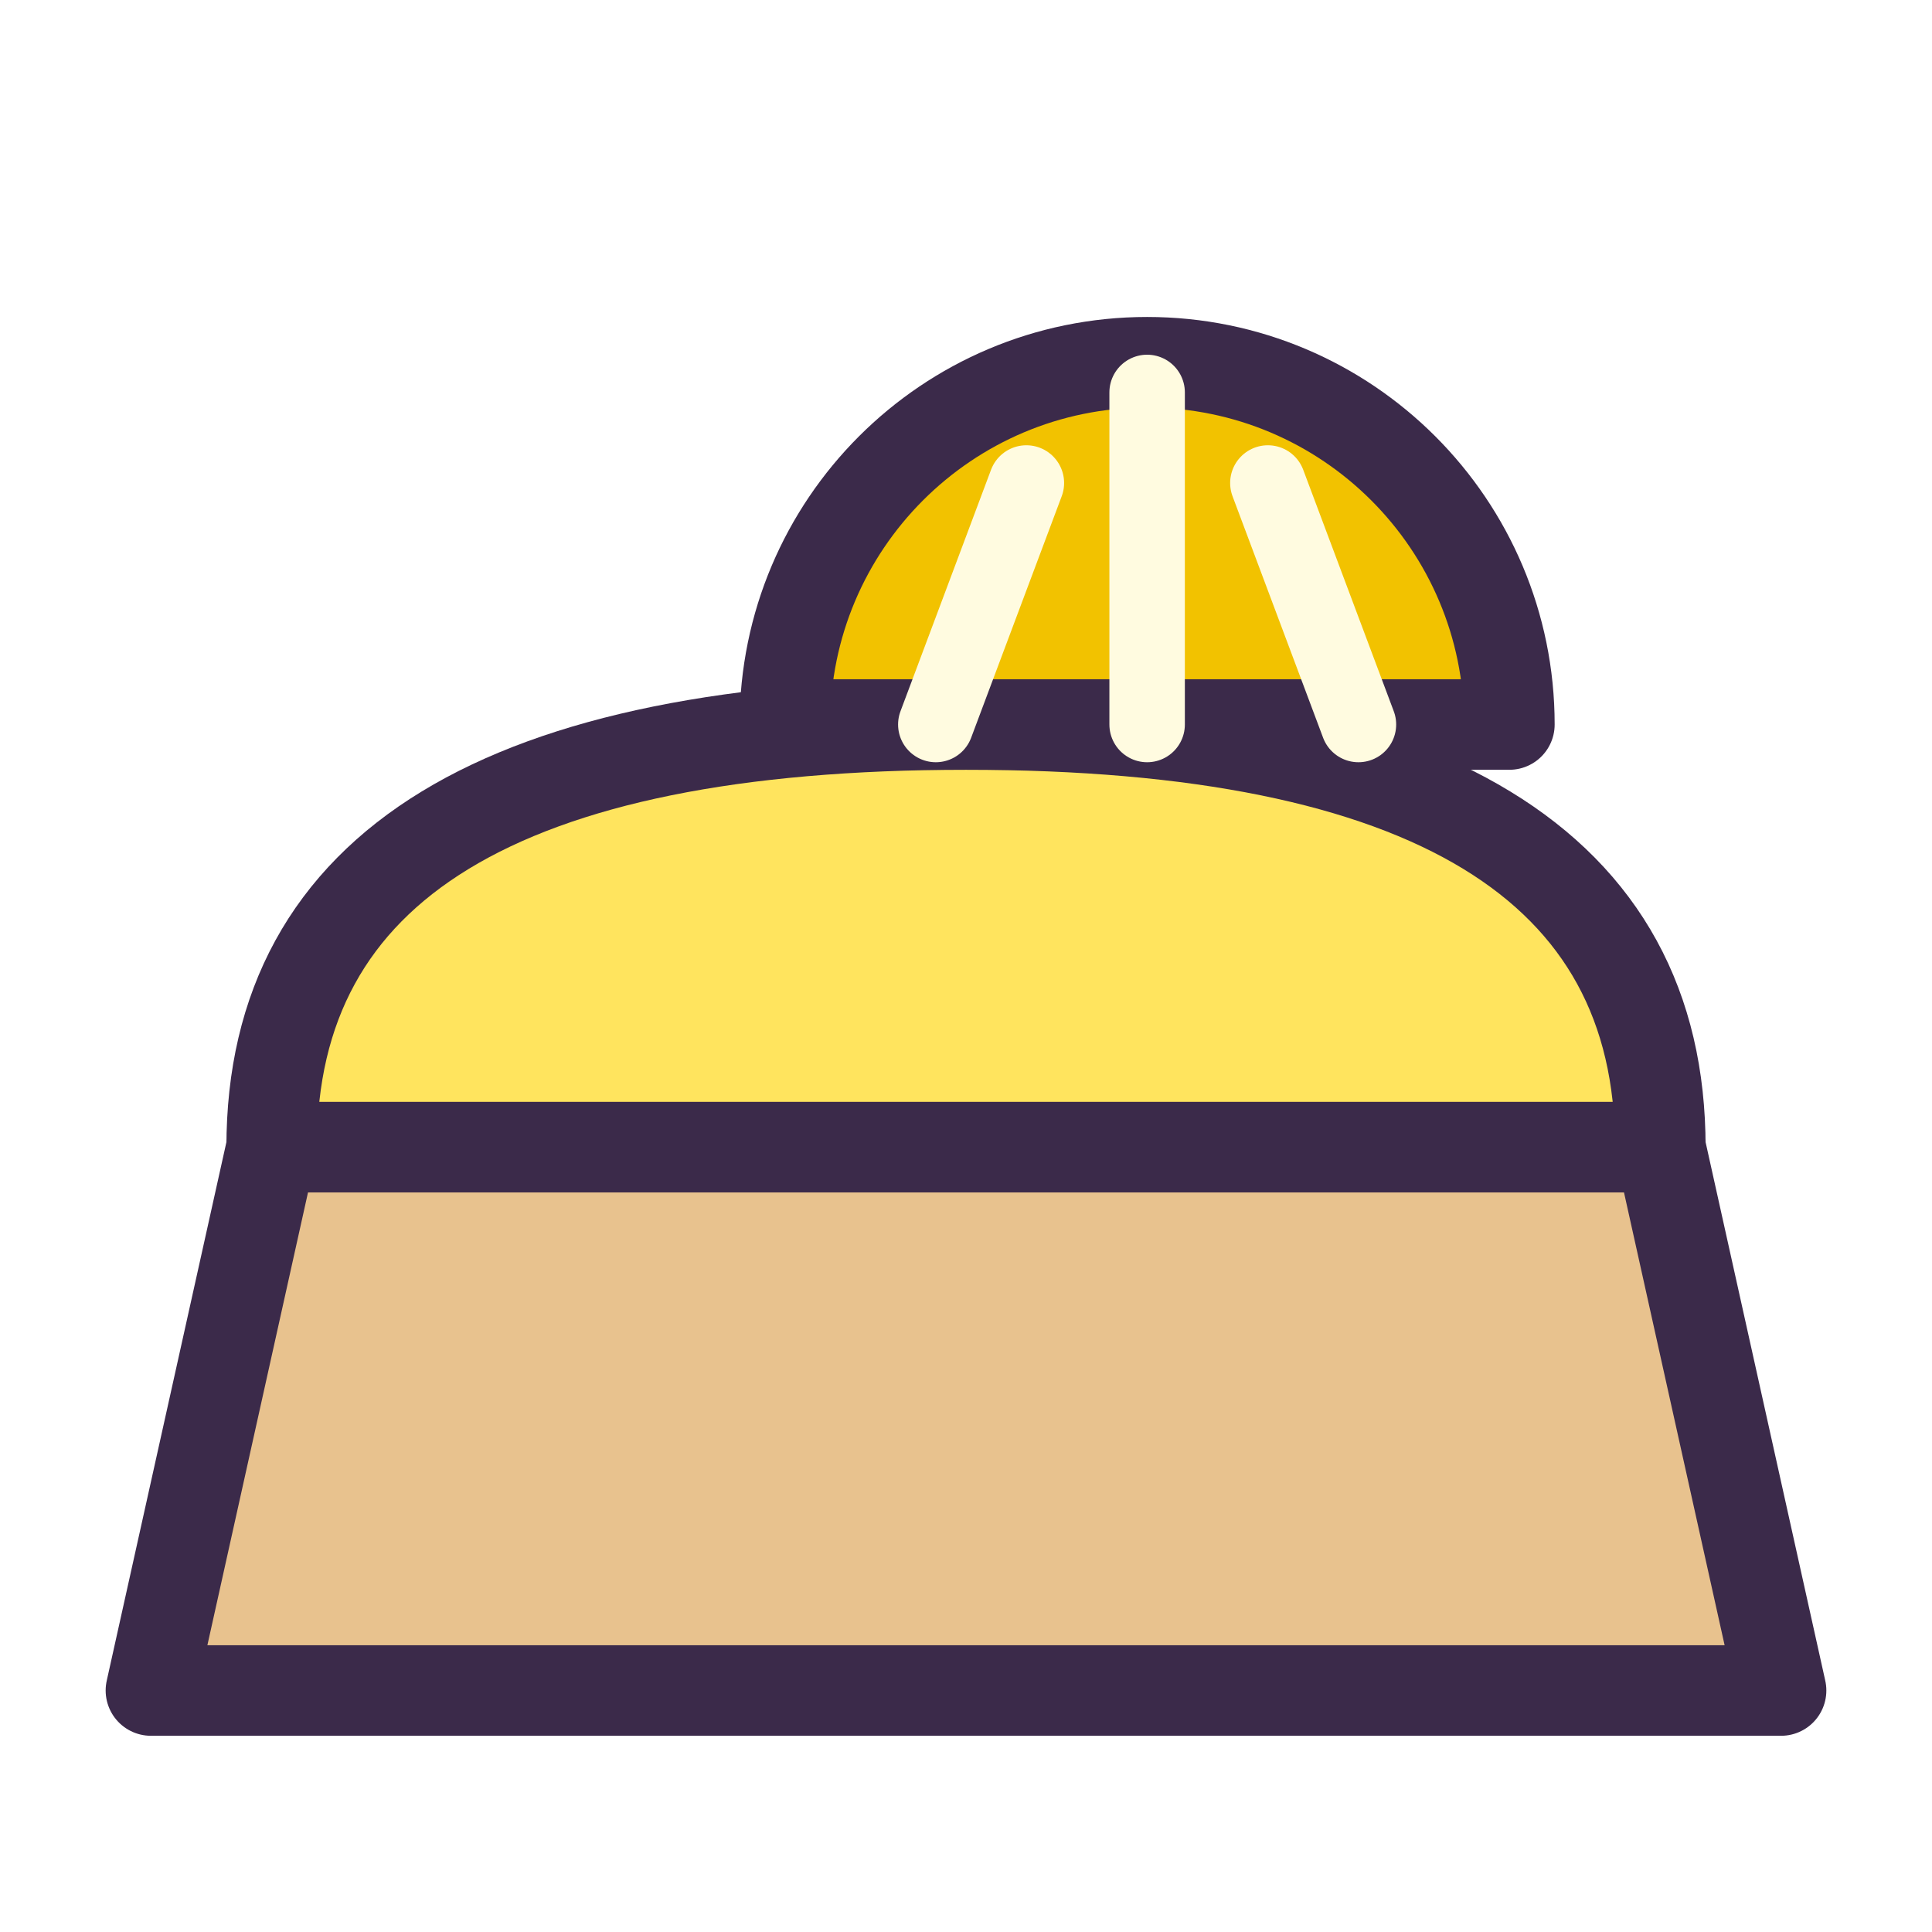
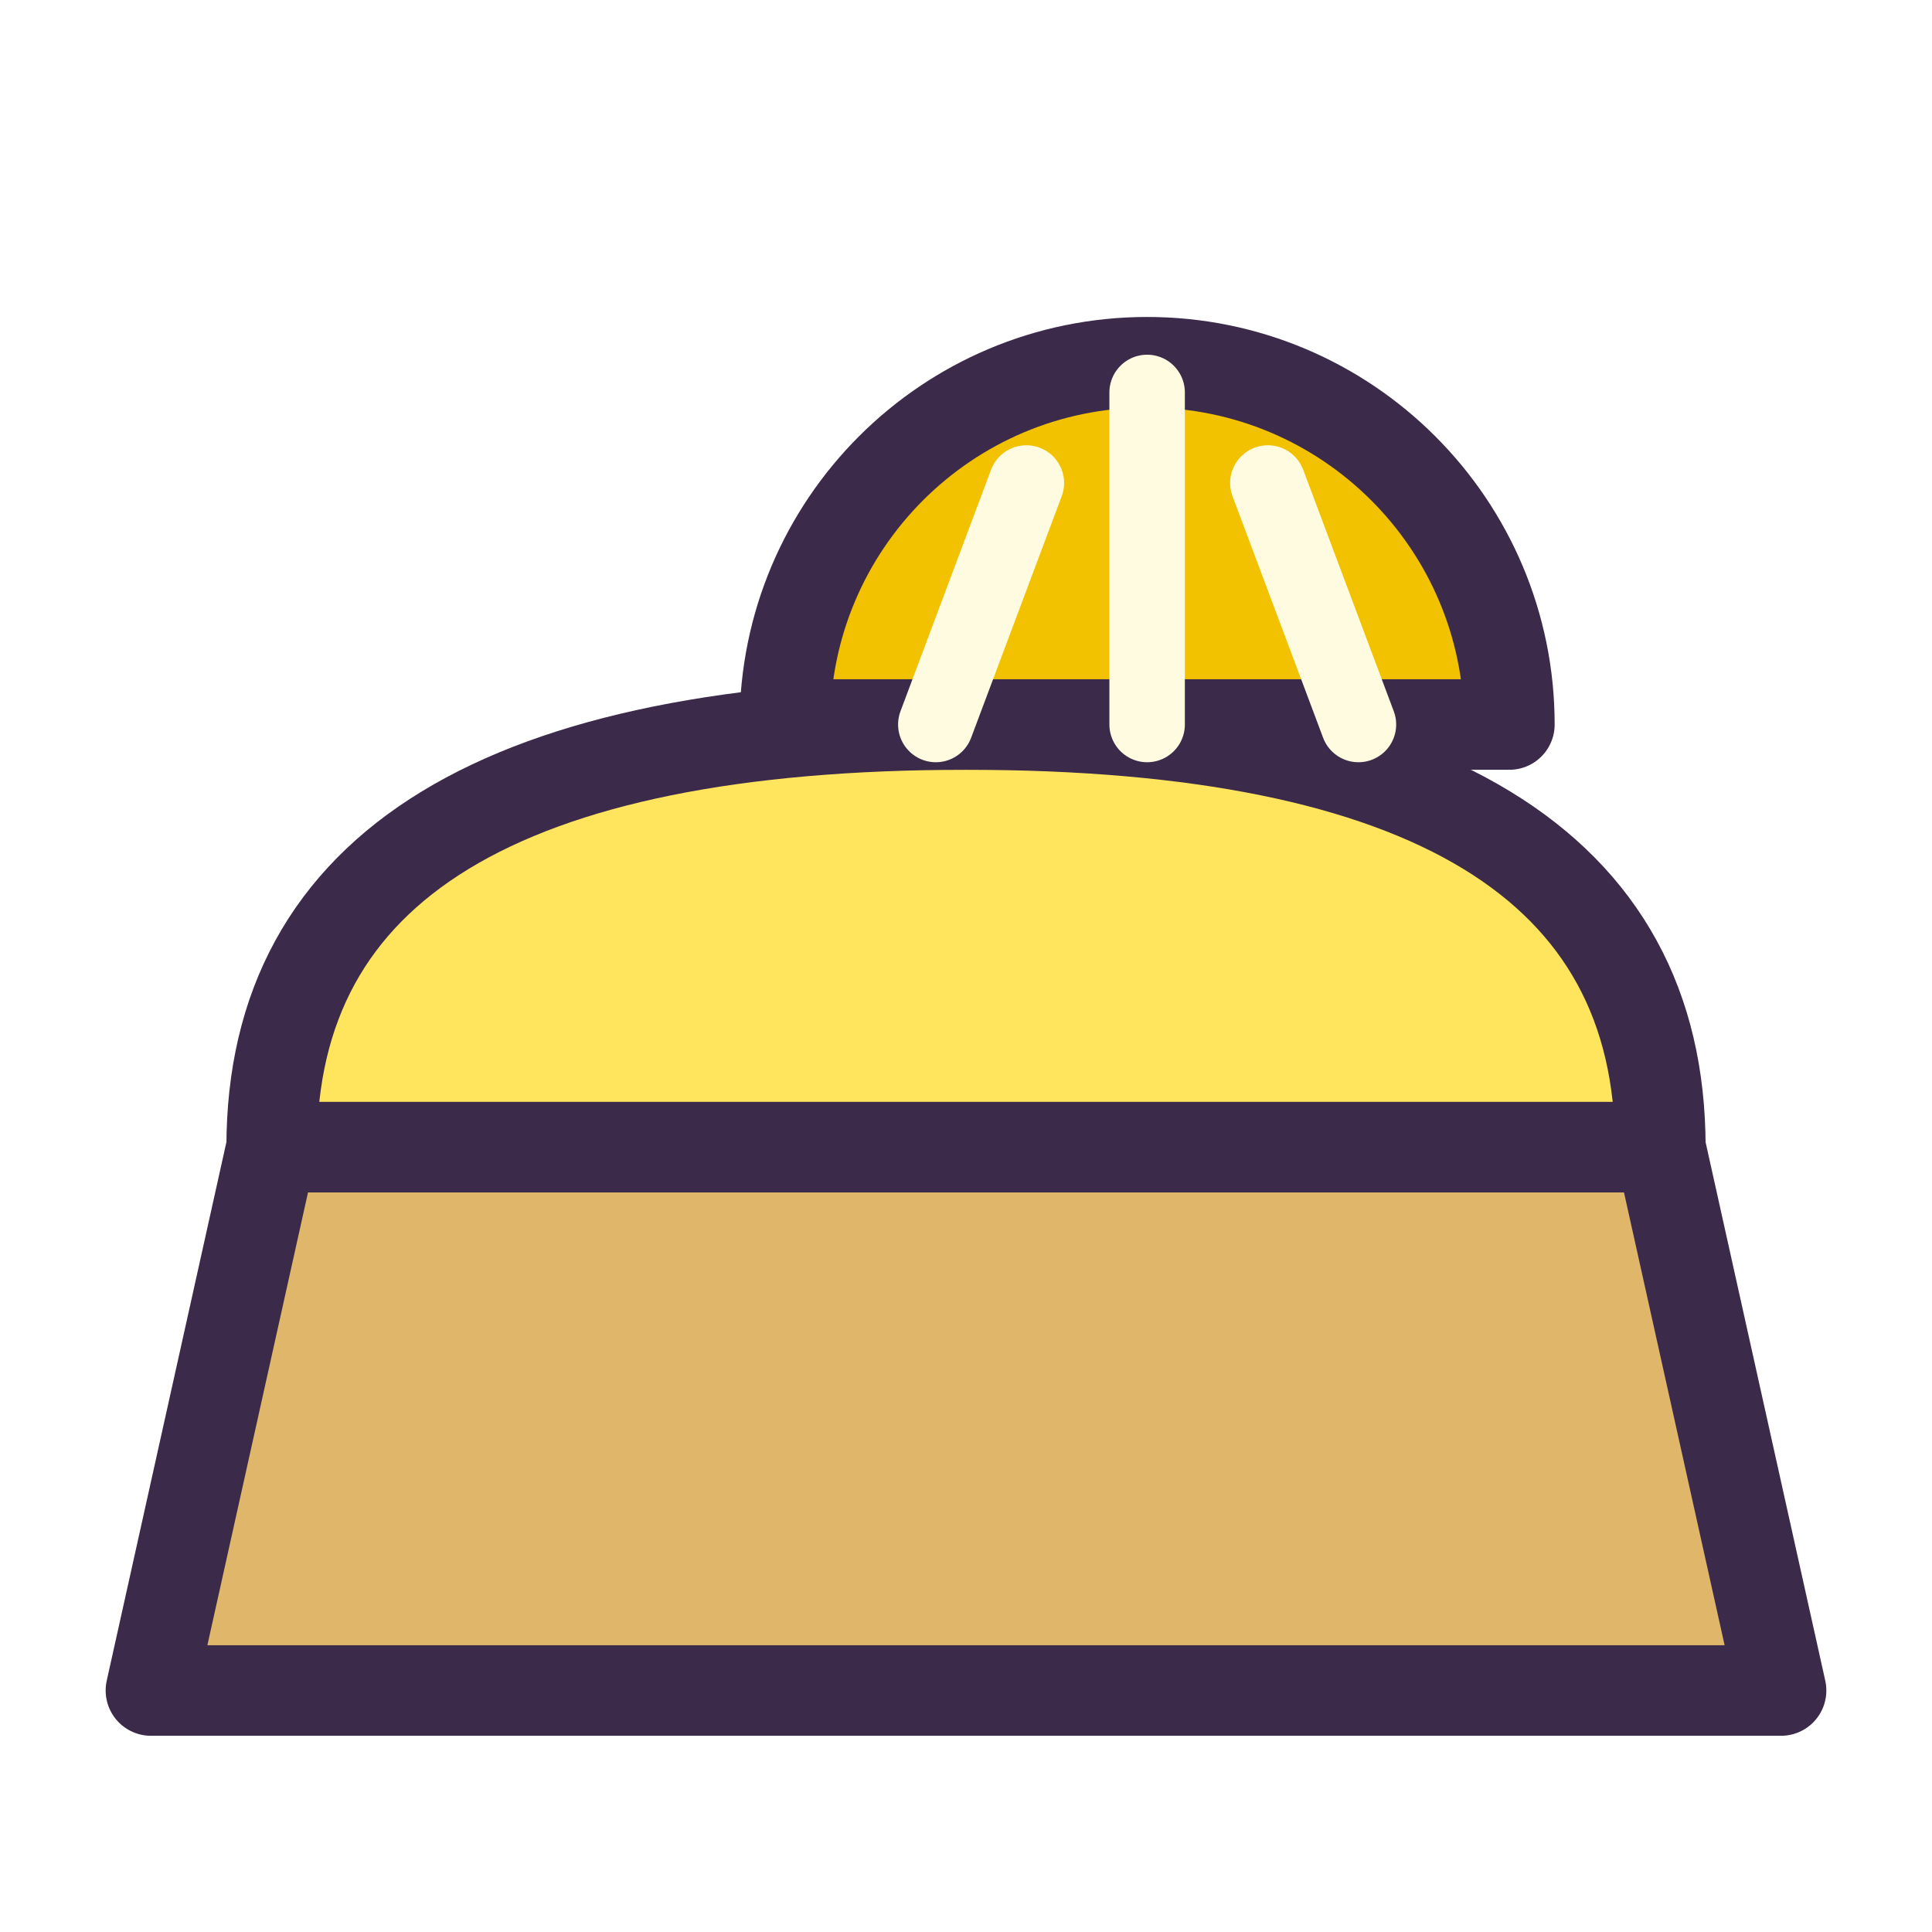
<svg xmlns="http://www.w3.org/2000/svg" width="64" height="64" viewBox="0 0 64 64">
-   <path d="M5 56 H59 L55 38 H9 Z" fill="#E8C28E" stroke="#3B2A4A" stroke-width="3" stroke-linejoin="round" stroke-linecap="round" />
+   <path d="M5 56 H59 L55 38 H9 Z" fill="#E0B66A" stroke="#3B2A4A" stroke-width="3" stroke-linejoin="round" stroke-linecap="round" />
  <path d="M9 38 Q9 24 32 24 Q55 24 55 38 Z" fill="#FFE45E" stroke="#3B2A4A" stroke-width="3" stroke-linejoin="round" stroke-linecap="round" />
  <path d="M26 24 A12 12 0 0 1 50 24 Z" fill="#F2C200" stroke="#3B2A4A" stroke-width="3" stroke-linejoin="round" stroke-linecap="round" />
  <path d="M38 24 V13 M31 24 L34 16 M45 24 L42 16" stroke="#FFFBE0" stroke-width="2.5" stroke-linecap="round" />
</svg>
